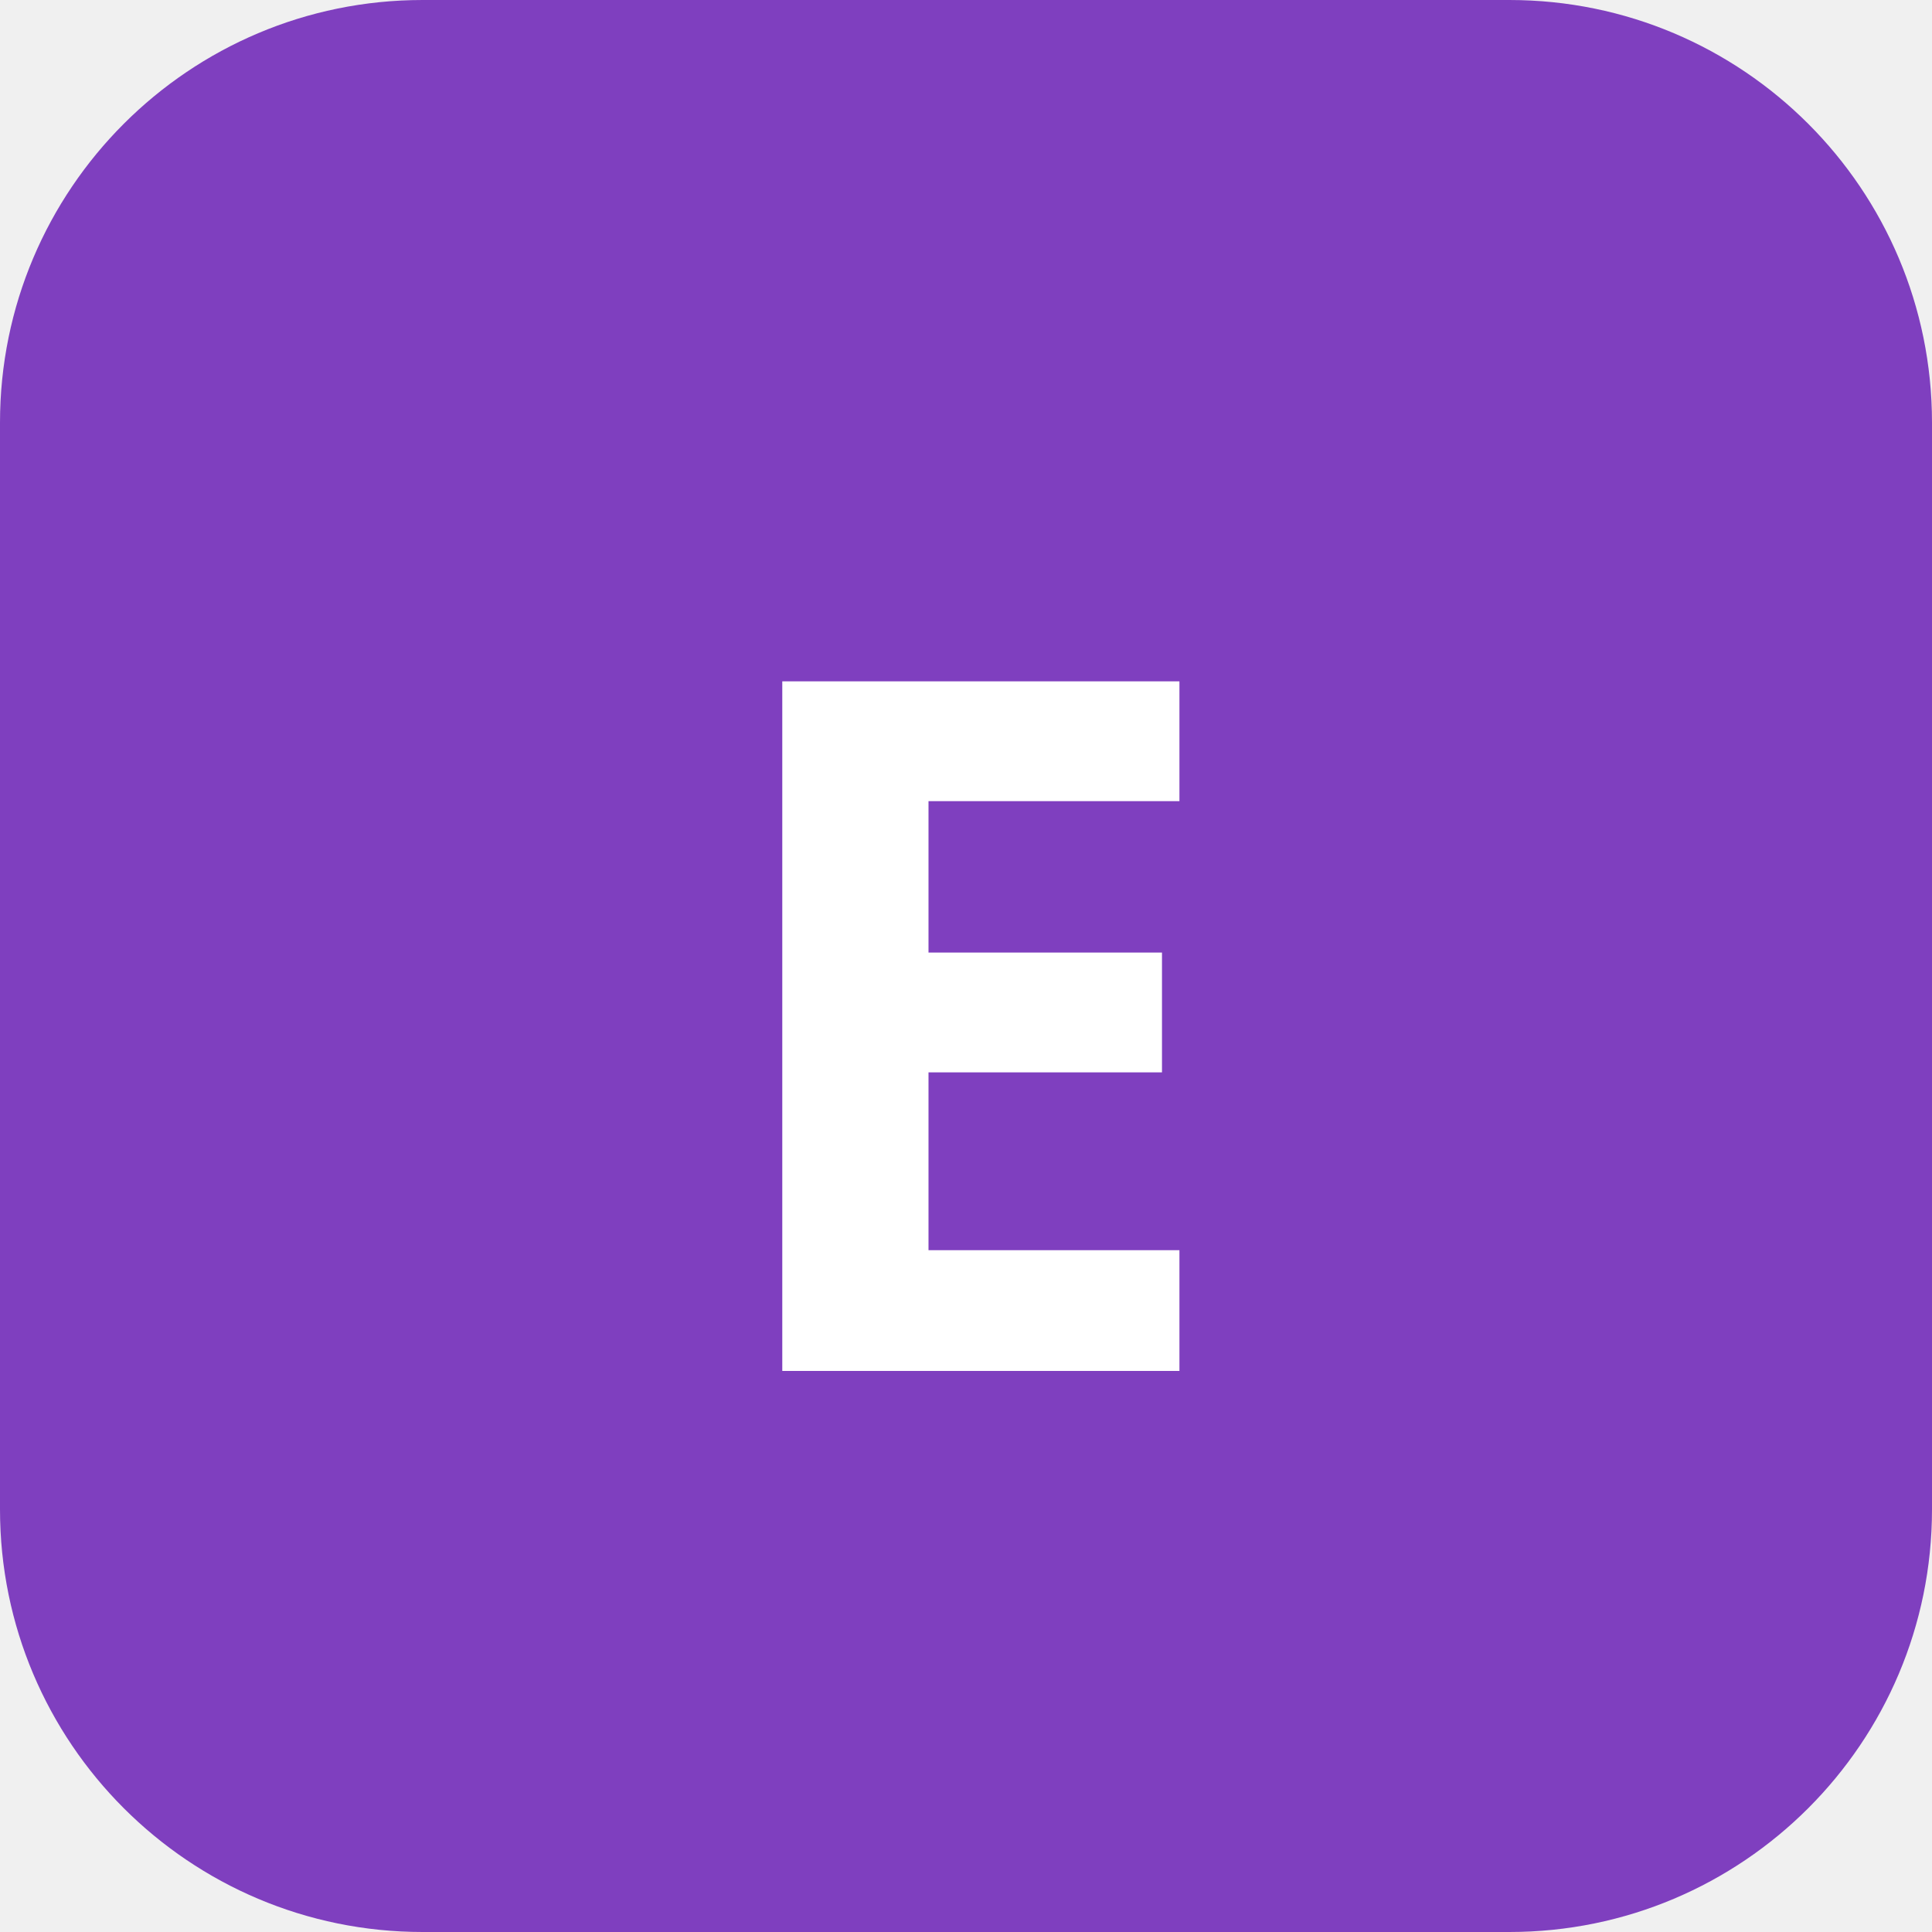
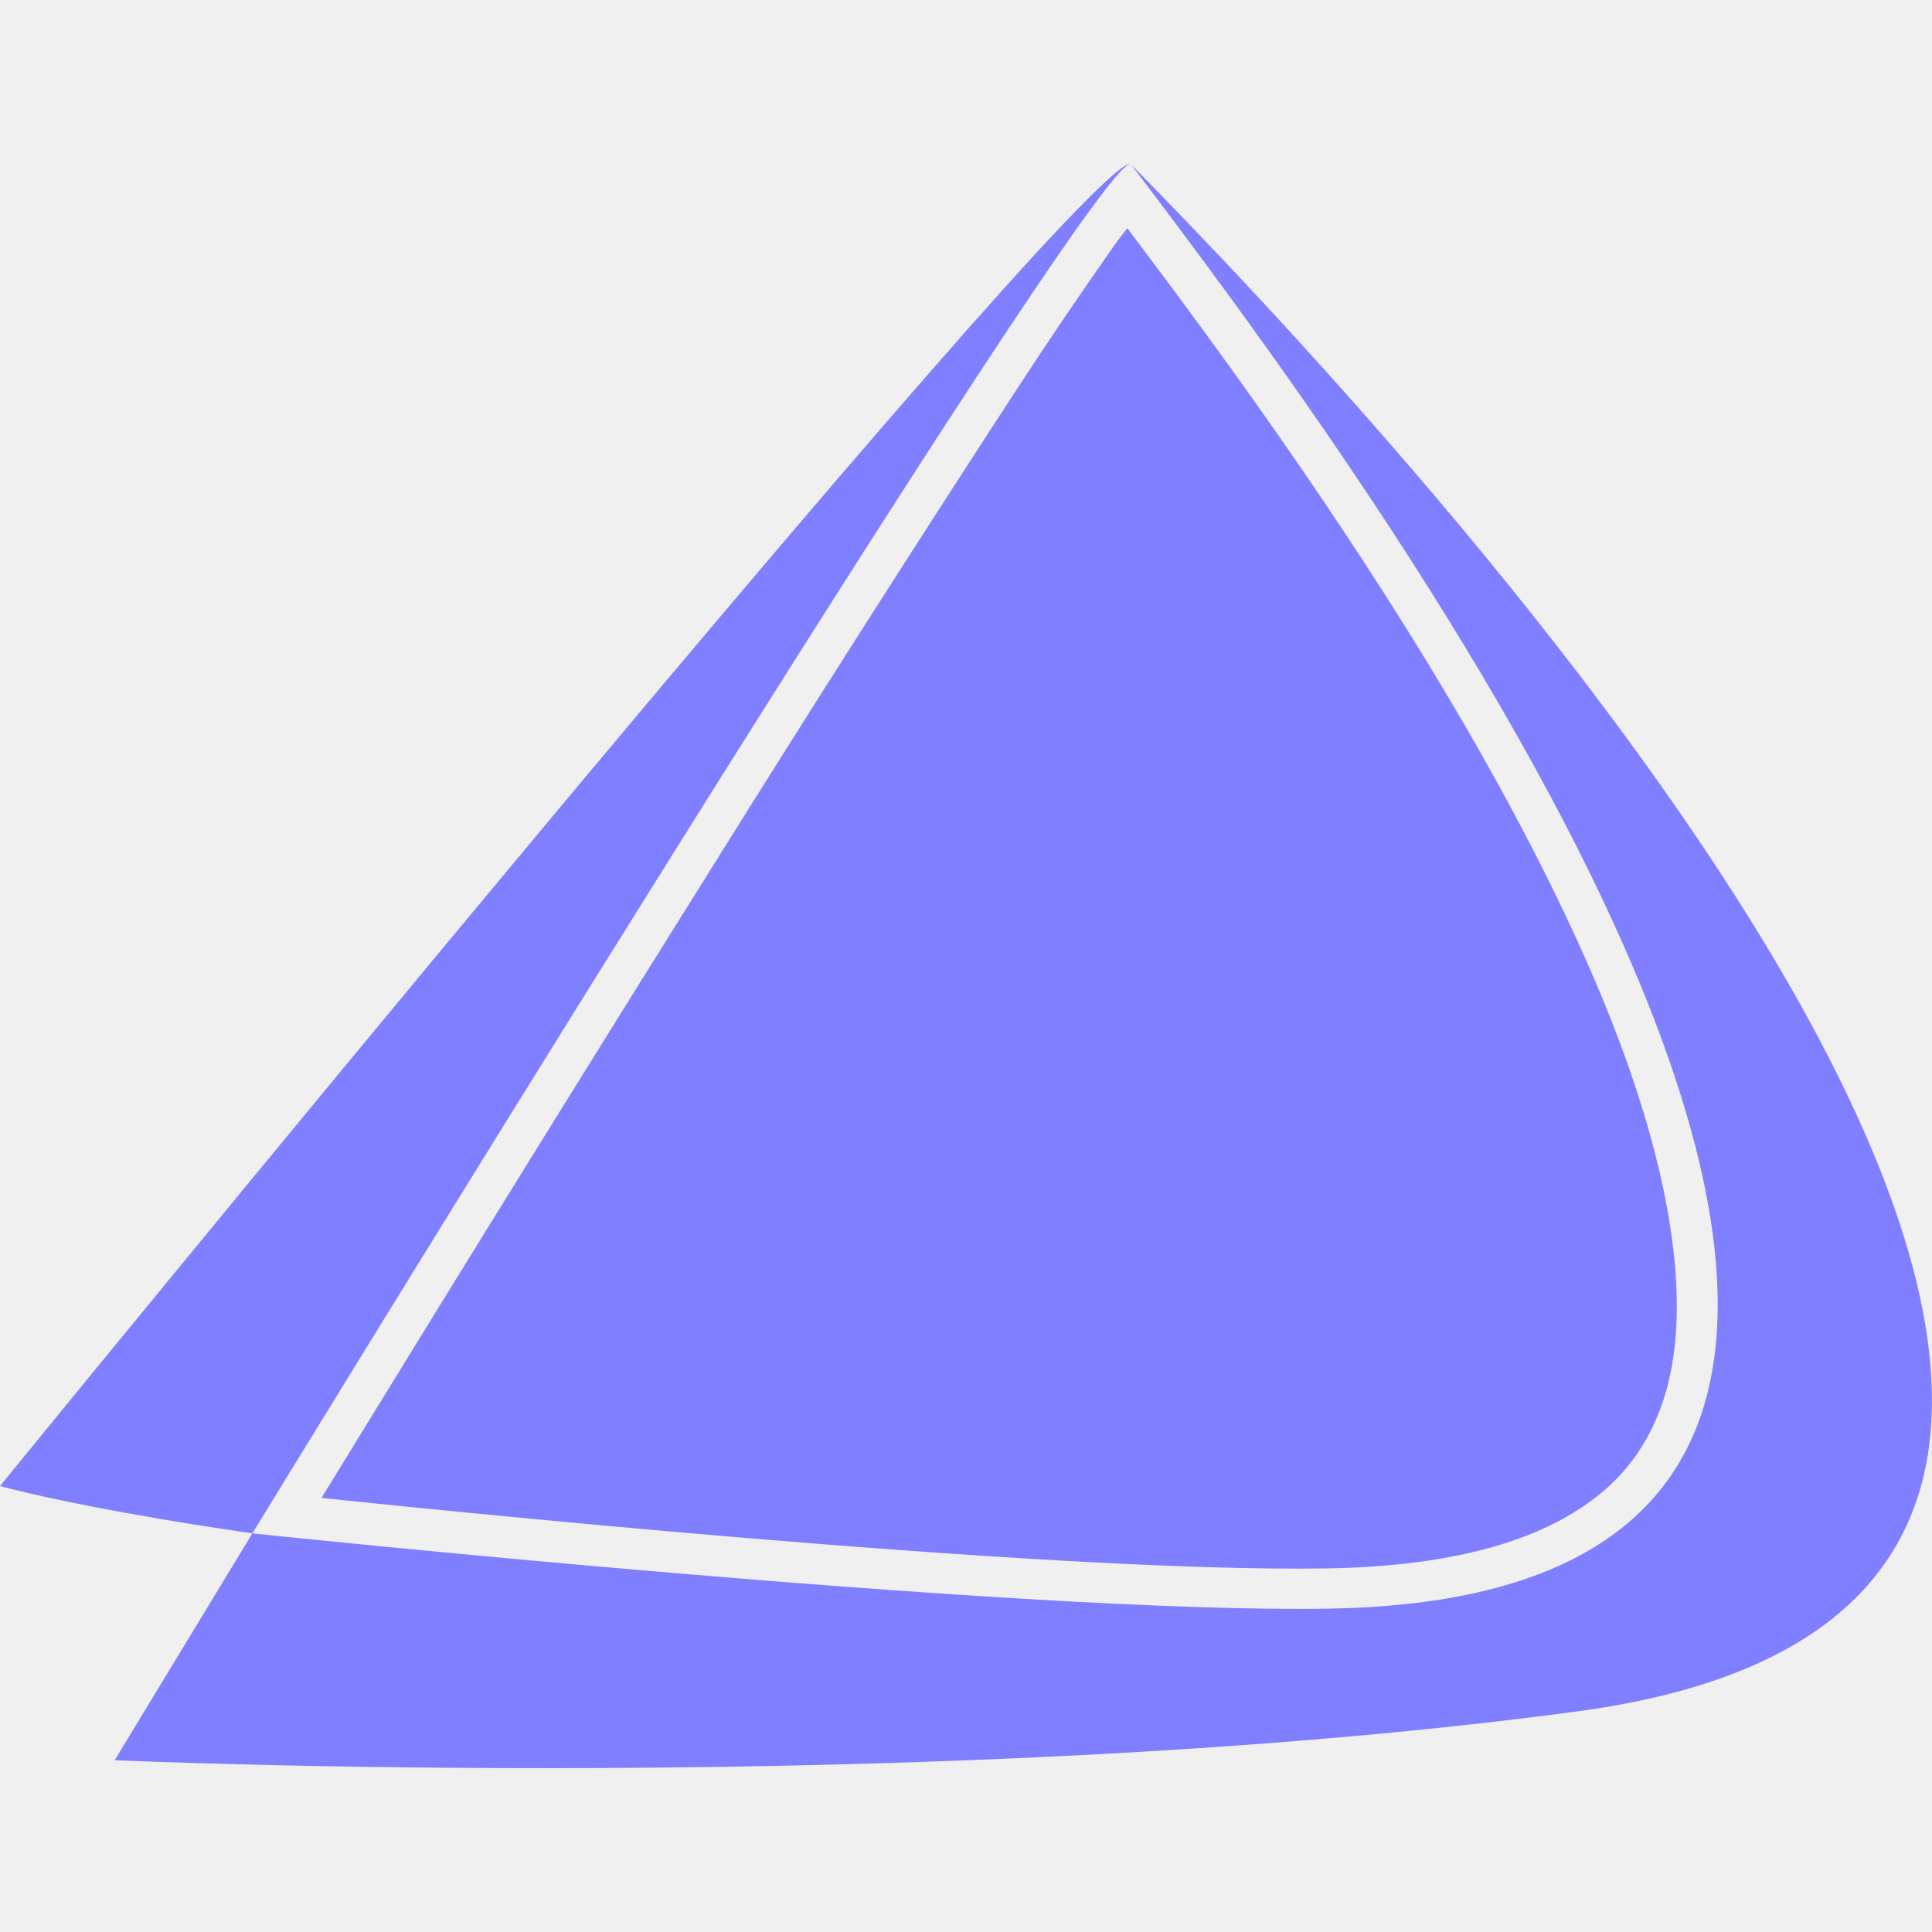
- <svg xmlns="http://www.w3.org/2000/svg" viewBox="0 0 64 64" role="img" aria-label="endeavouros">
-   <rect width="64" height="64" rx="14" fill="#7f3fbf" />
-   <text x="32" y="33" font-family="ui-sans-serif,system-ui,sans-serif" font-size="32" font-weight="700" fill="#fff" text-anchor="middle" dominant-baseline="central">E</text>
+ <svg xmlns="http://www.w3.org/2000/svg" fill="#7F7FFF" role="img" viewBox="0 0 24 24">
+   <path d="M14.03 2.036v.002C13.303 2.138 0 18.46 0 18.46s.957.272 3.135.588c0 0 10.435-17.061 10.904-17.008-.001 0-.01-.006-.01-.004zM3.135 19.048c-.95 1.562-1.71 2.818-1.71 2.818s10.218.46 18.165-.606c11.308-1.516-2.324-15.96-5.537-19.214 2.542 3.36 13.473 17.751 2.459 17.937-3.89.066-13.377-.935-13.377-.935zm10.906-17.01v.002c.022.01 0 .002 0-.002zm-.037.797c-.055.073-.09.112-.156.205a61.39 61.39 0 0 0-1.285 1.9 356.805 356.805 0 0 0-3.723 5.842c-2.448 3.908-4.467 7.208-4.846 7.826 1.034.107 8.948.935 12.508.875 1.322-.022 2.274-.26 2.926-.623.652-.363 1.022-.839 1.228-1.447.413-1.217.063-3.047-.753-5.018-1.537-3.711-4.485-7.686-5.899-9.56z" />
</svg>
